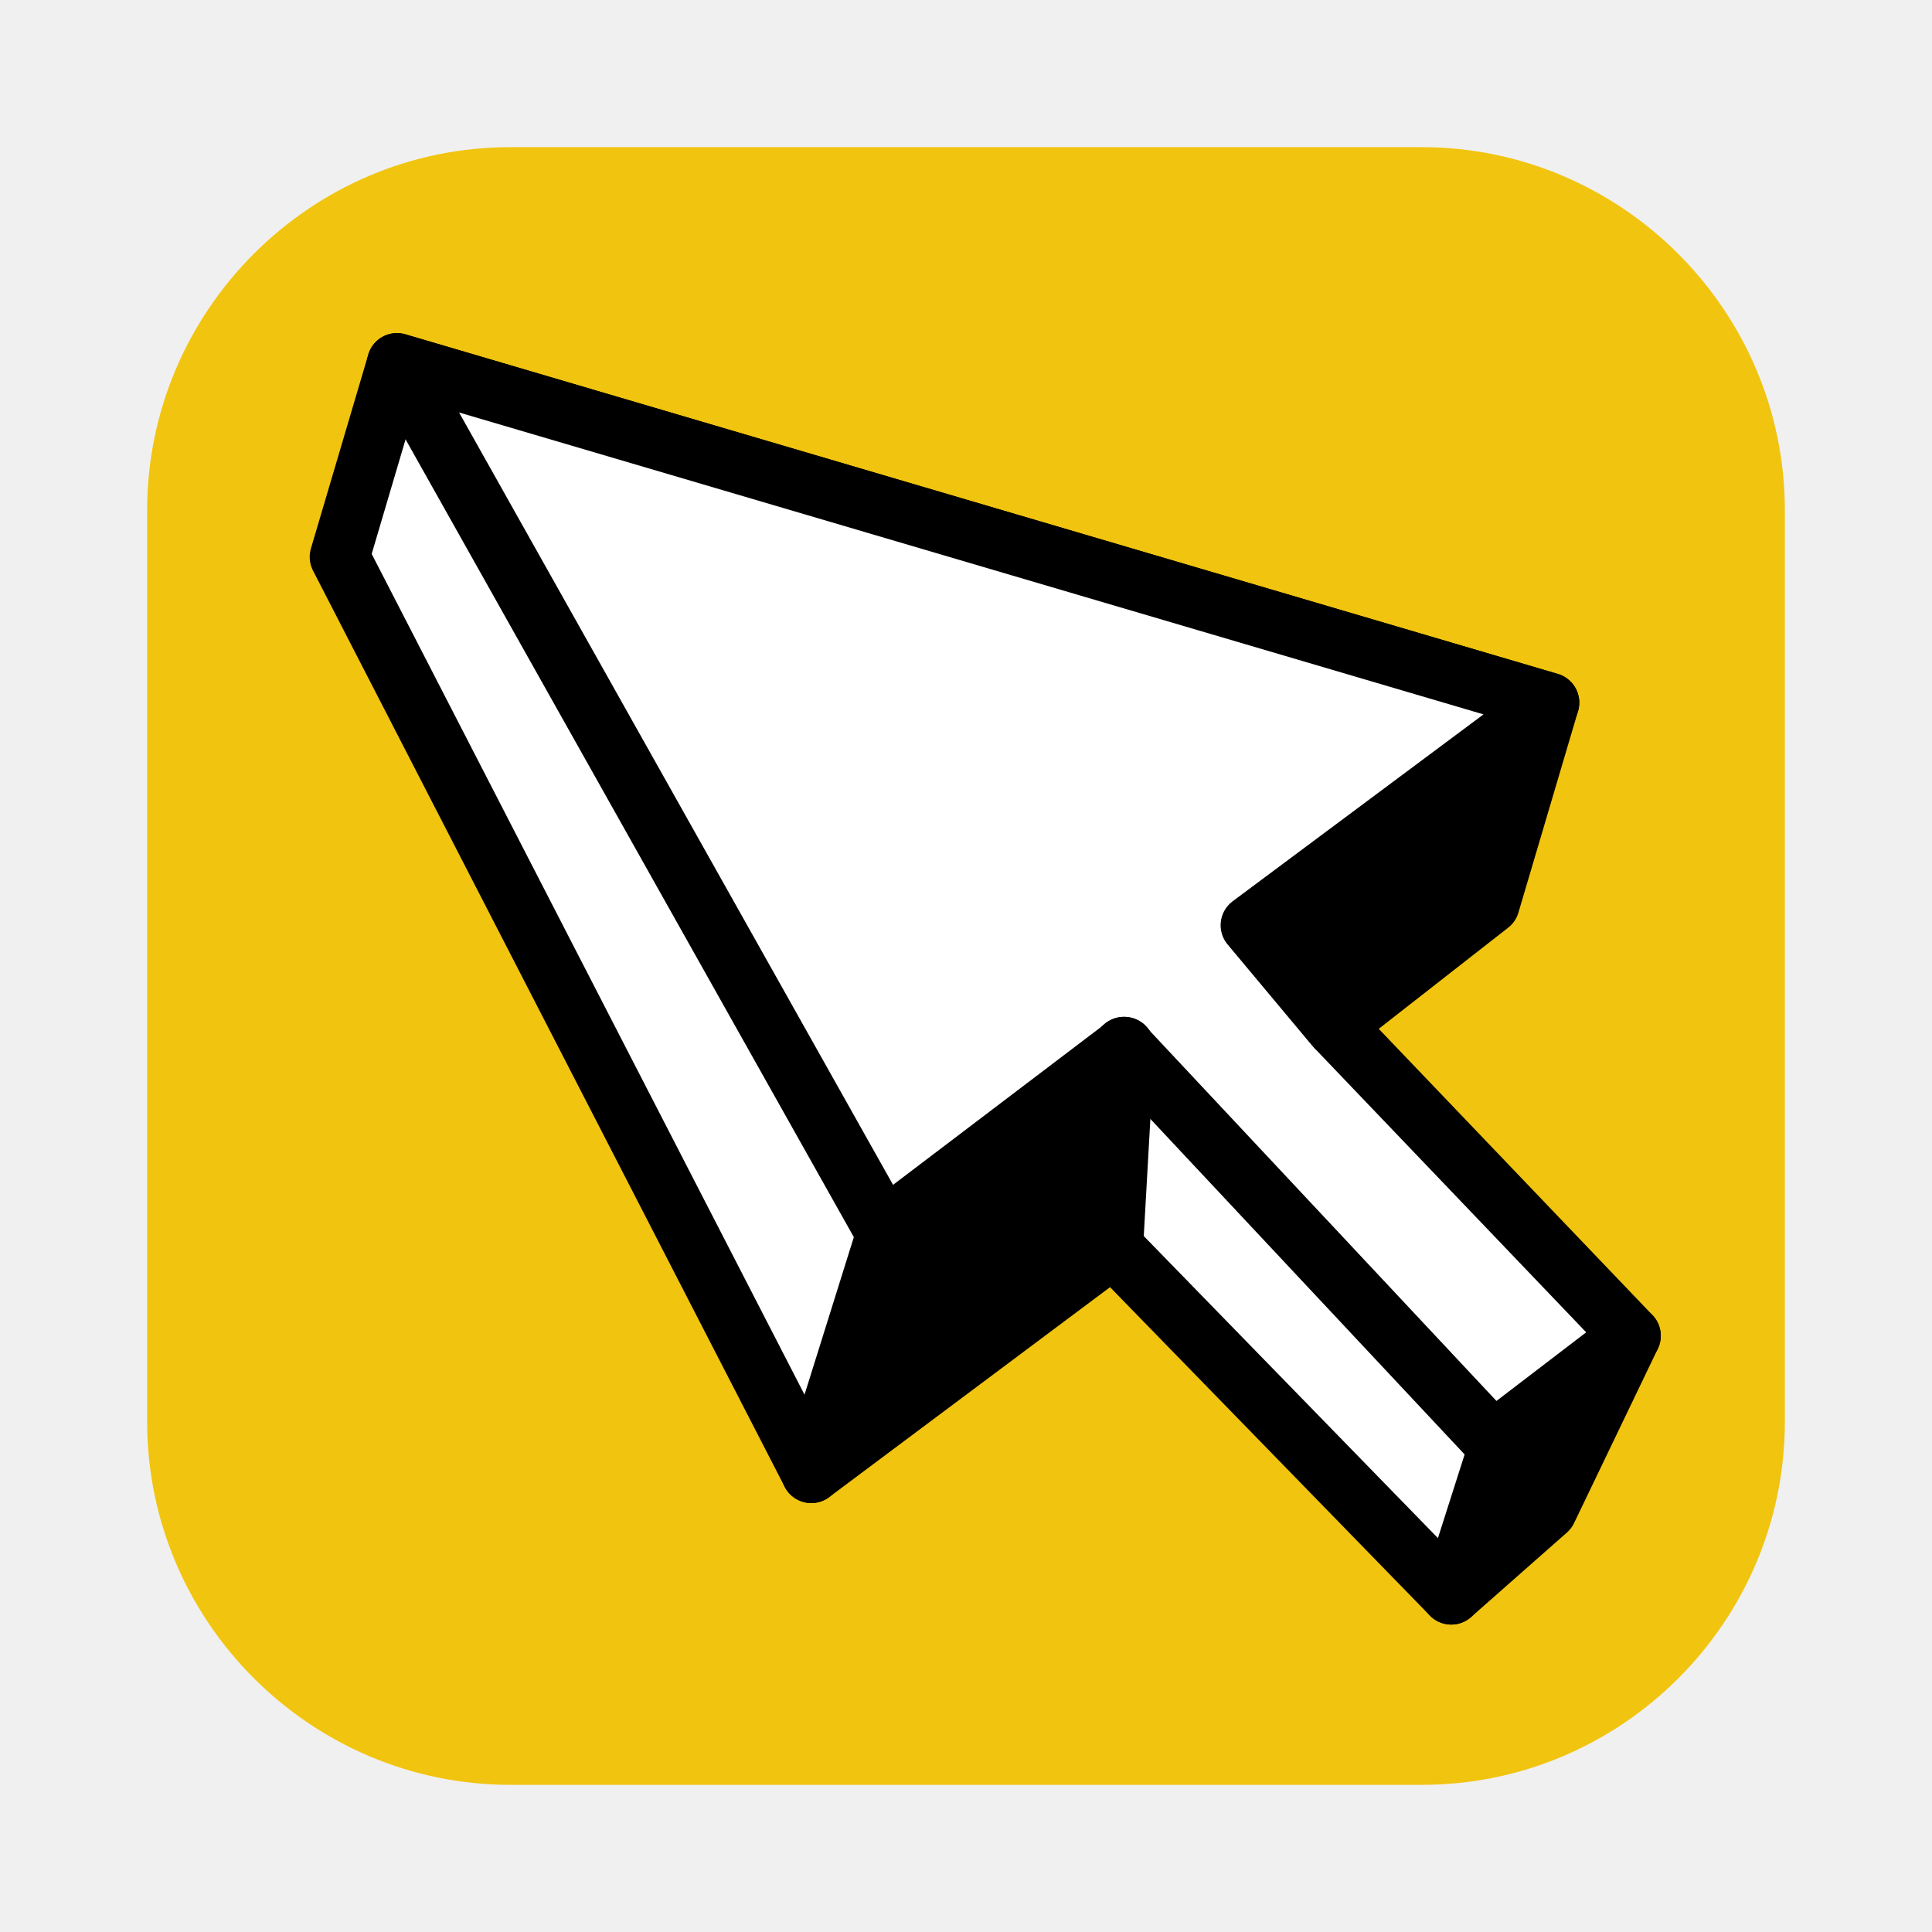
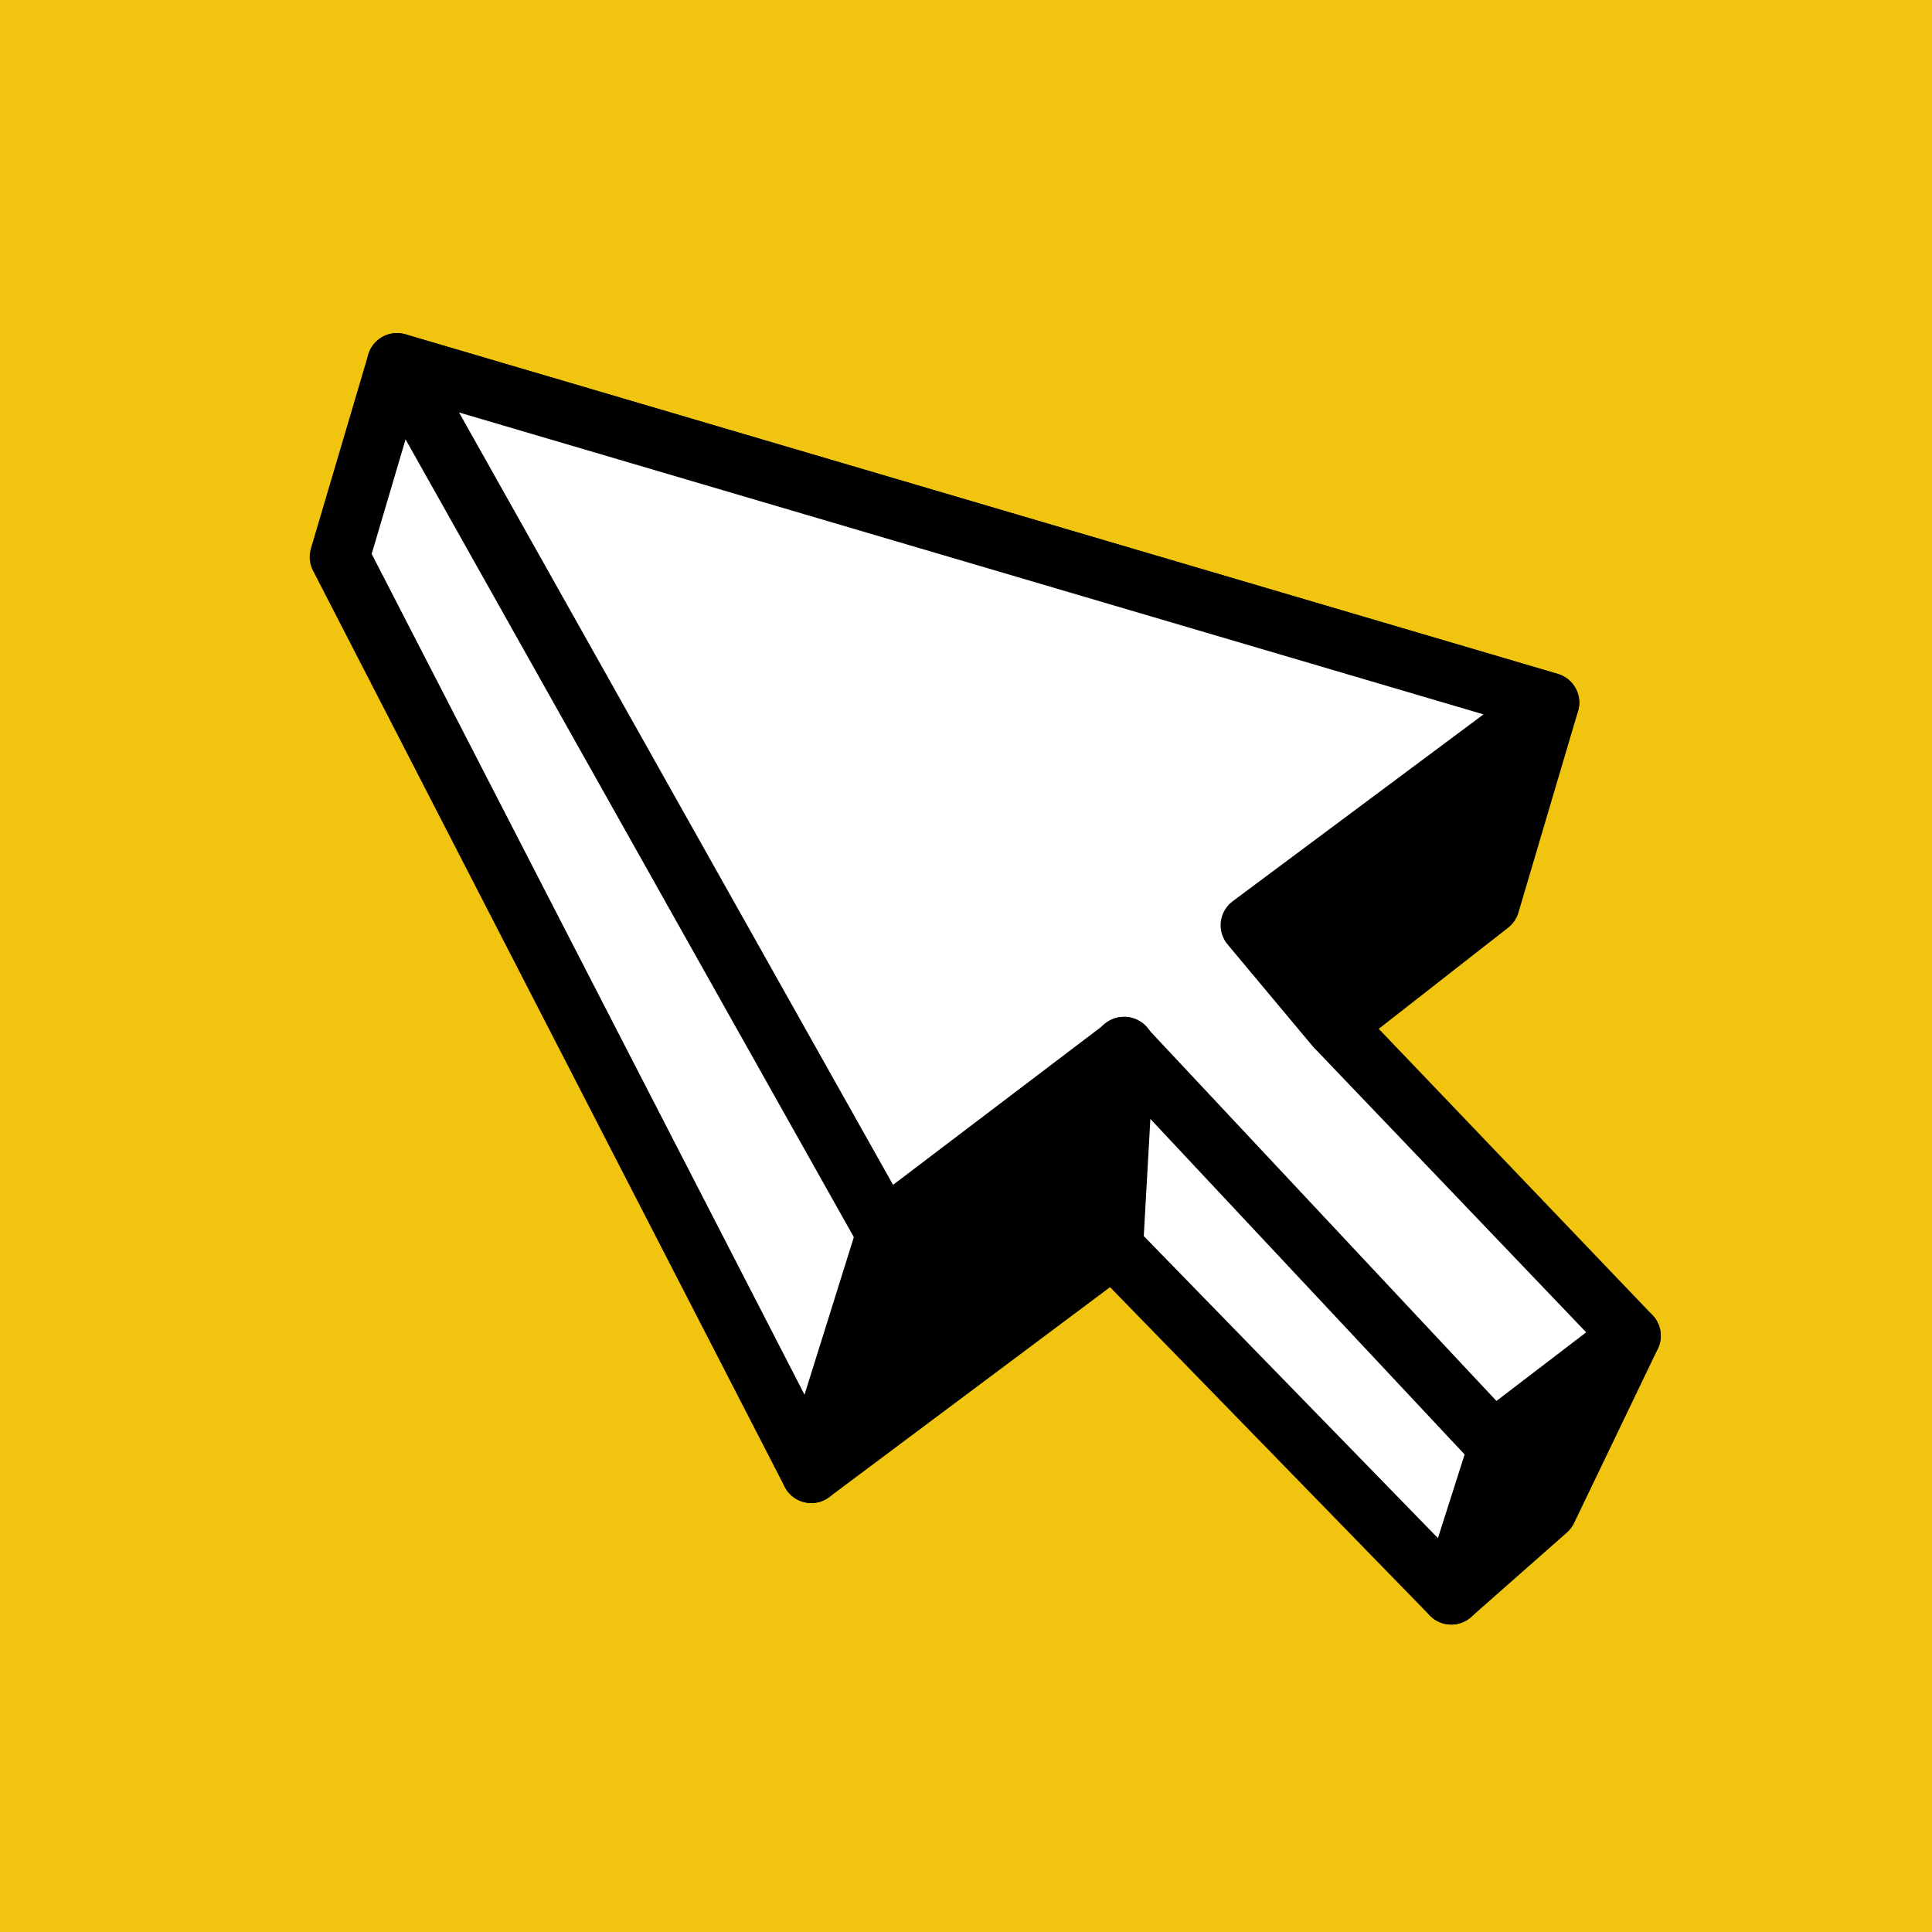
<svg xmlns="http://www.w3.org/2000/svg" version="1.1" id="Calque_1" x="0px" y="0px" viewBox="0 0 256 256" style="enable-background:new 0 0 256 256;" xml:space="preserve">
  <style type="text/css">
	.st0{fill:#F1C40F;}
	.st1{fill:#FFFFFF;stroke:#000000;stroke-width:7.925;stroke-linecap:round;stroke-linejoin:round;stroke-miterlimit:10;}
	.st2{stroke:#000000;stroke-width:7.925;stroke-linecap:round;stroke-linejoin:round;stroke-miterlimit:10;}
</style>
+   <rect class="st0" width="256" height="256" />
  <g>
    <rect x="718" y="-992" class="st0" width="1250" height="674" />
  </g>
-   <path class="st0" d="M188.4,236.5H67.6c-26.4,0-48.1-21.6-48.1-48.1V67.6c0-26.4,21.6-48.1,48.1-48.1h120.8  c26.4,0,48.1,21.6,48.1,48.1v120.8C236.5,214.9,214.9,236.5,188.4,236.5z" />
  <g>
    <polygon class="st1" points="52.6,48.1 205.3,93.1 197.4,119.8 176.8,135.9 216.1,177 202.1,195.5 192.3,211.3 147.5,165.3    107.5,195.2 107.5,195.2 45,73.8  " />
    <path class="st1" d="M147.5,165.3l1.5-26.6l-31.1,23.6c-0.4,0.3-1,0.2-1.3-0.3l-64-113.9l152.7,45l-39.6,29.5l11.2,13.4" />
    <line class="st1" x1="117.8" y1="162.3" x2="107.5" y2="195.2" />
    <line class="st1" x1="148.9" y1="138.7" x2="202.1" y2="195.5" />
    <polygon class="st2" points="192.3,211.3 205,200.1 216.1,177 199.1,190  " />
    <polygon points="117.3,162.1 148.4,140.6 146.4,166.1 111,191.3  " />
    <polygon points="168.1,120.7 177.9,137.1 198,117.7 201.5,95.9  " />
  </g>
</svg>
